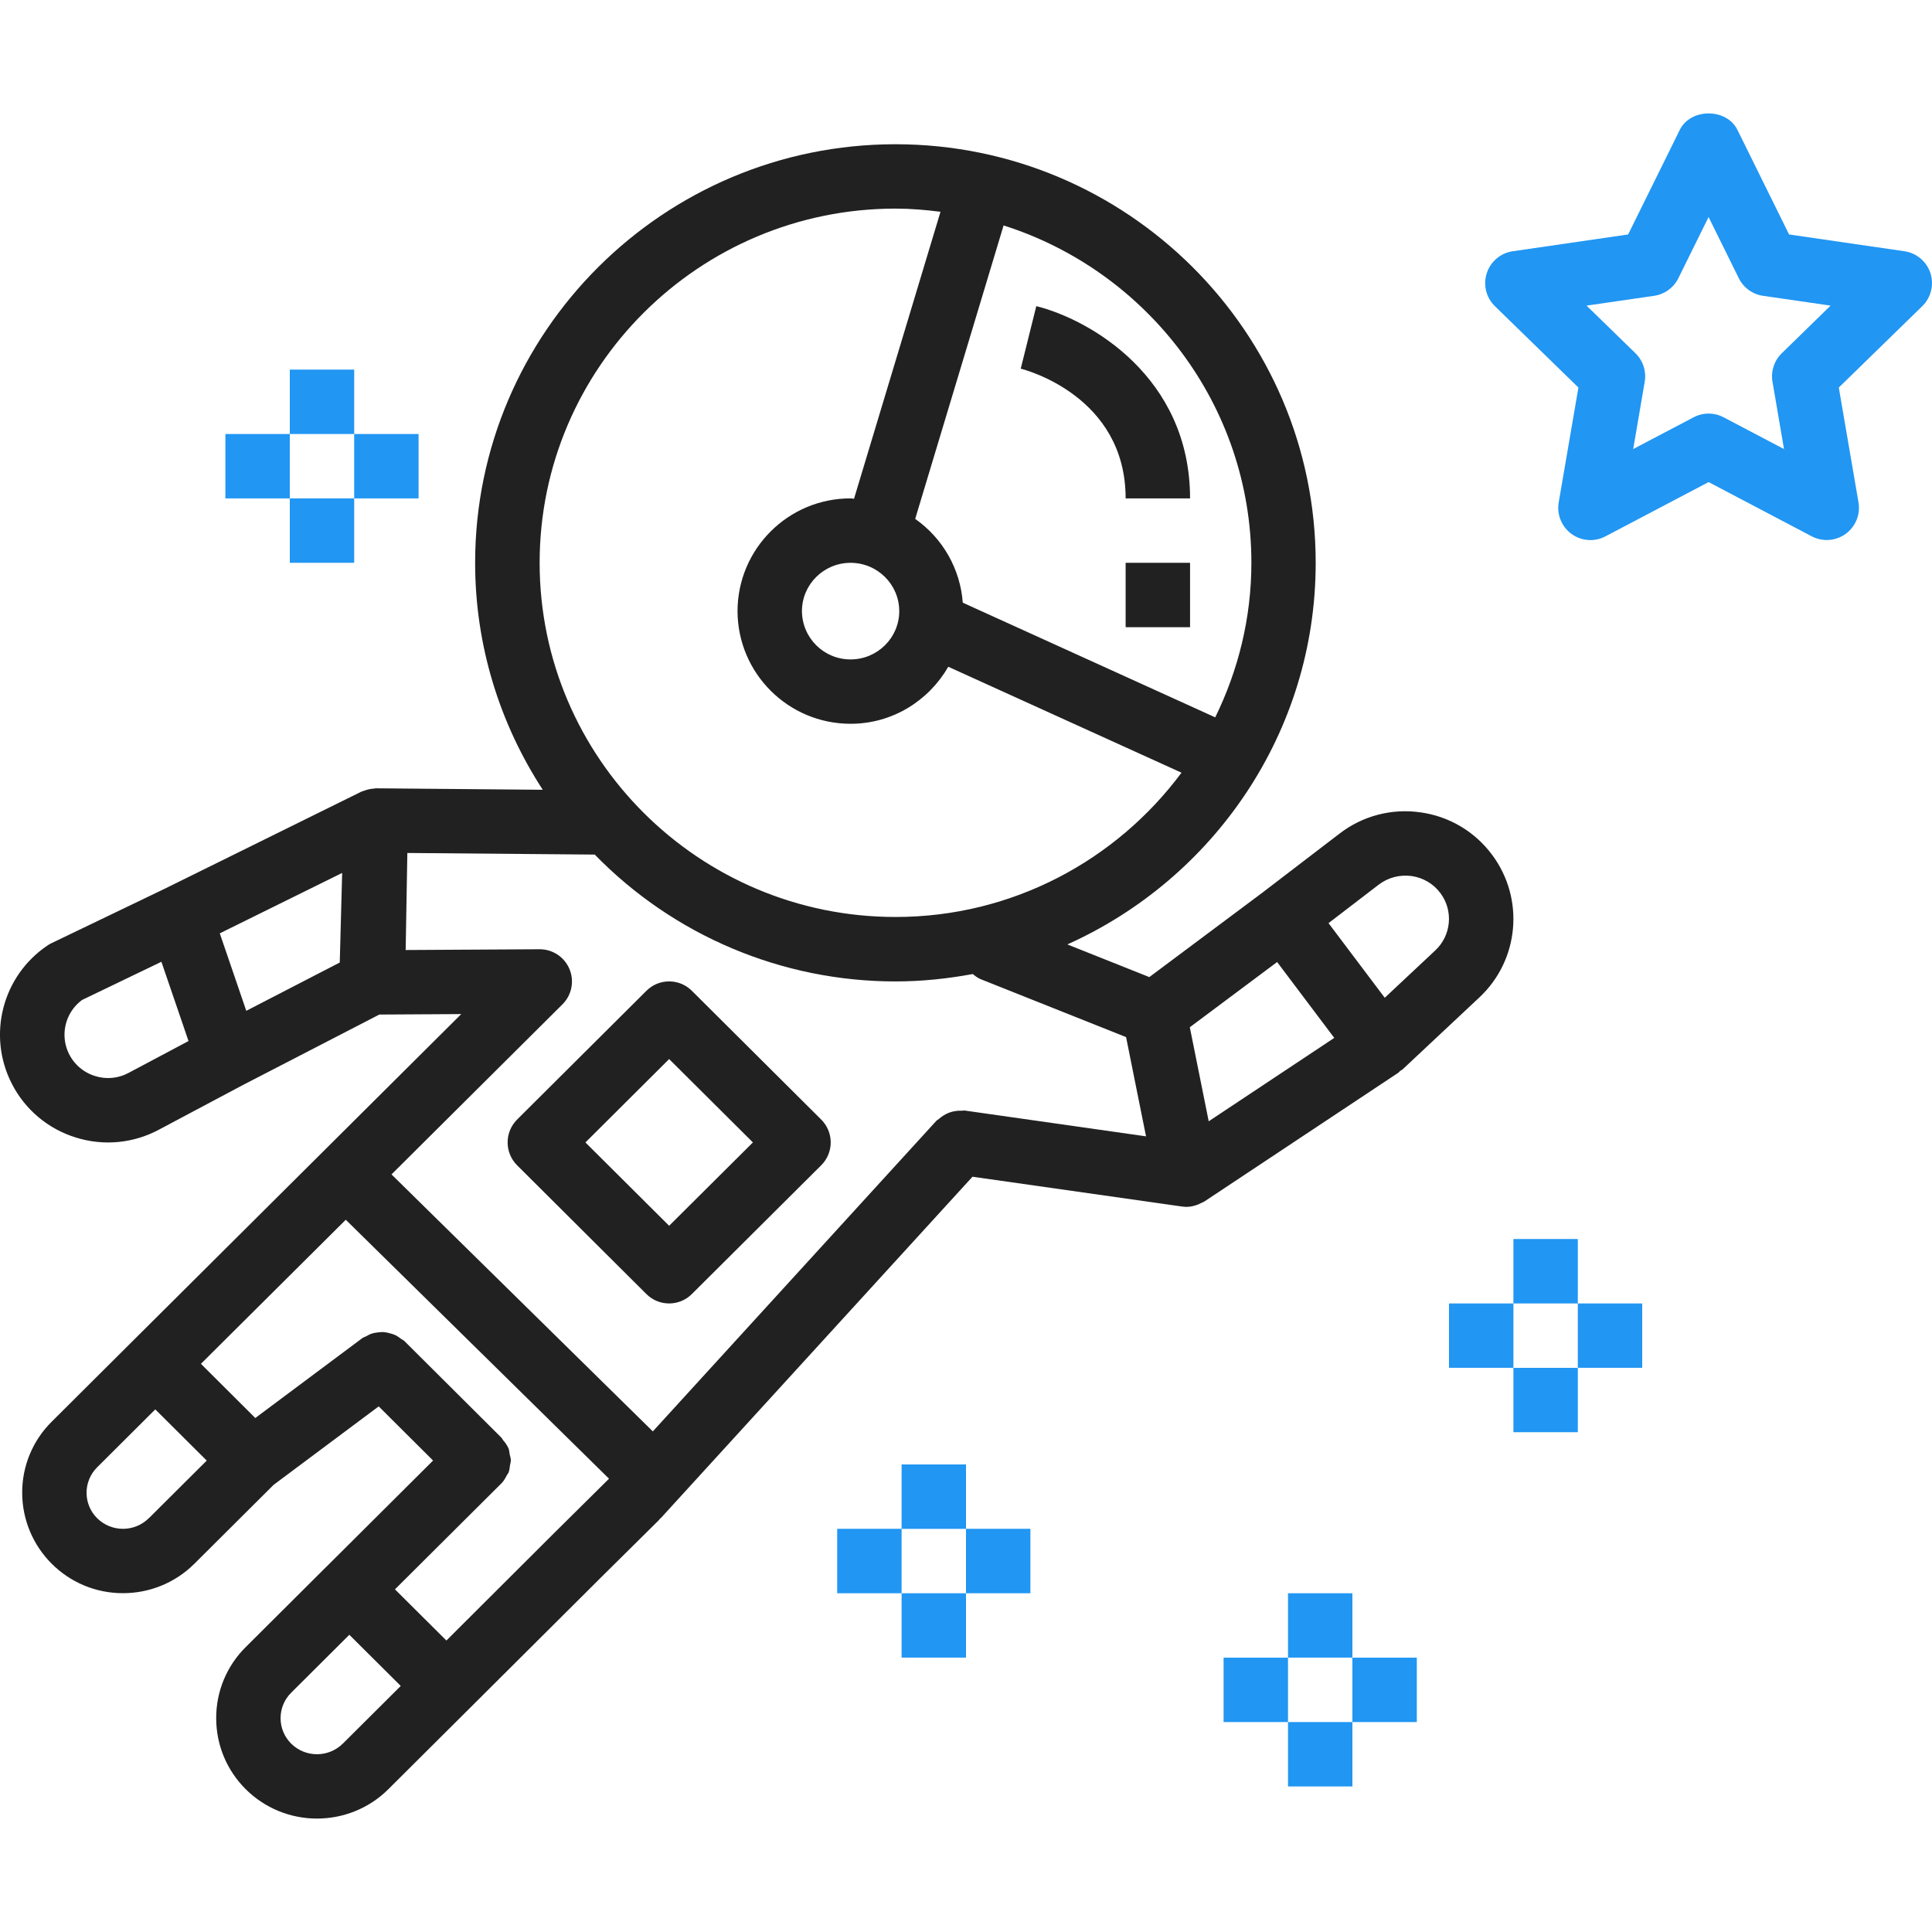
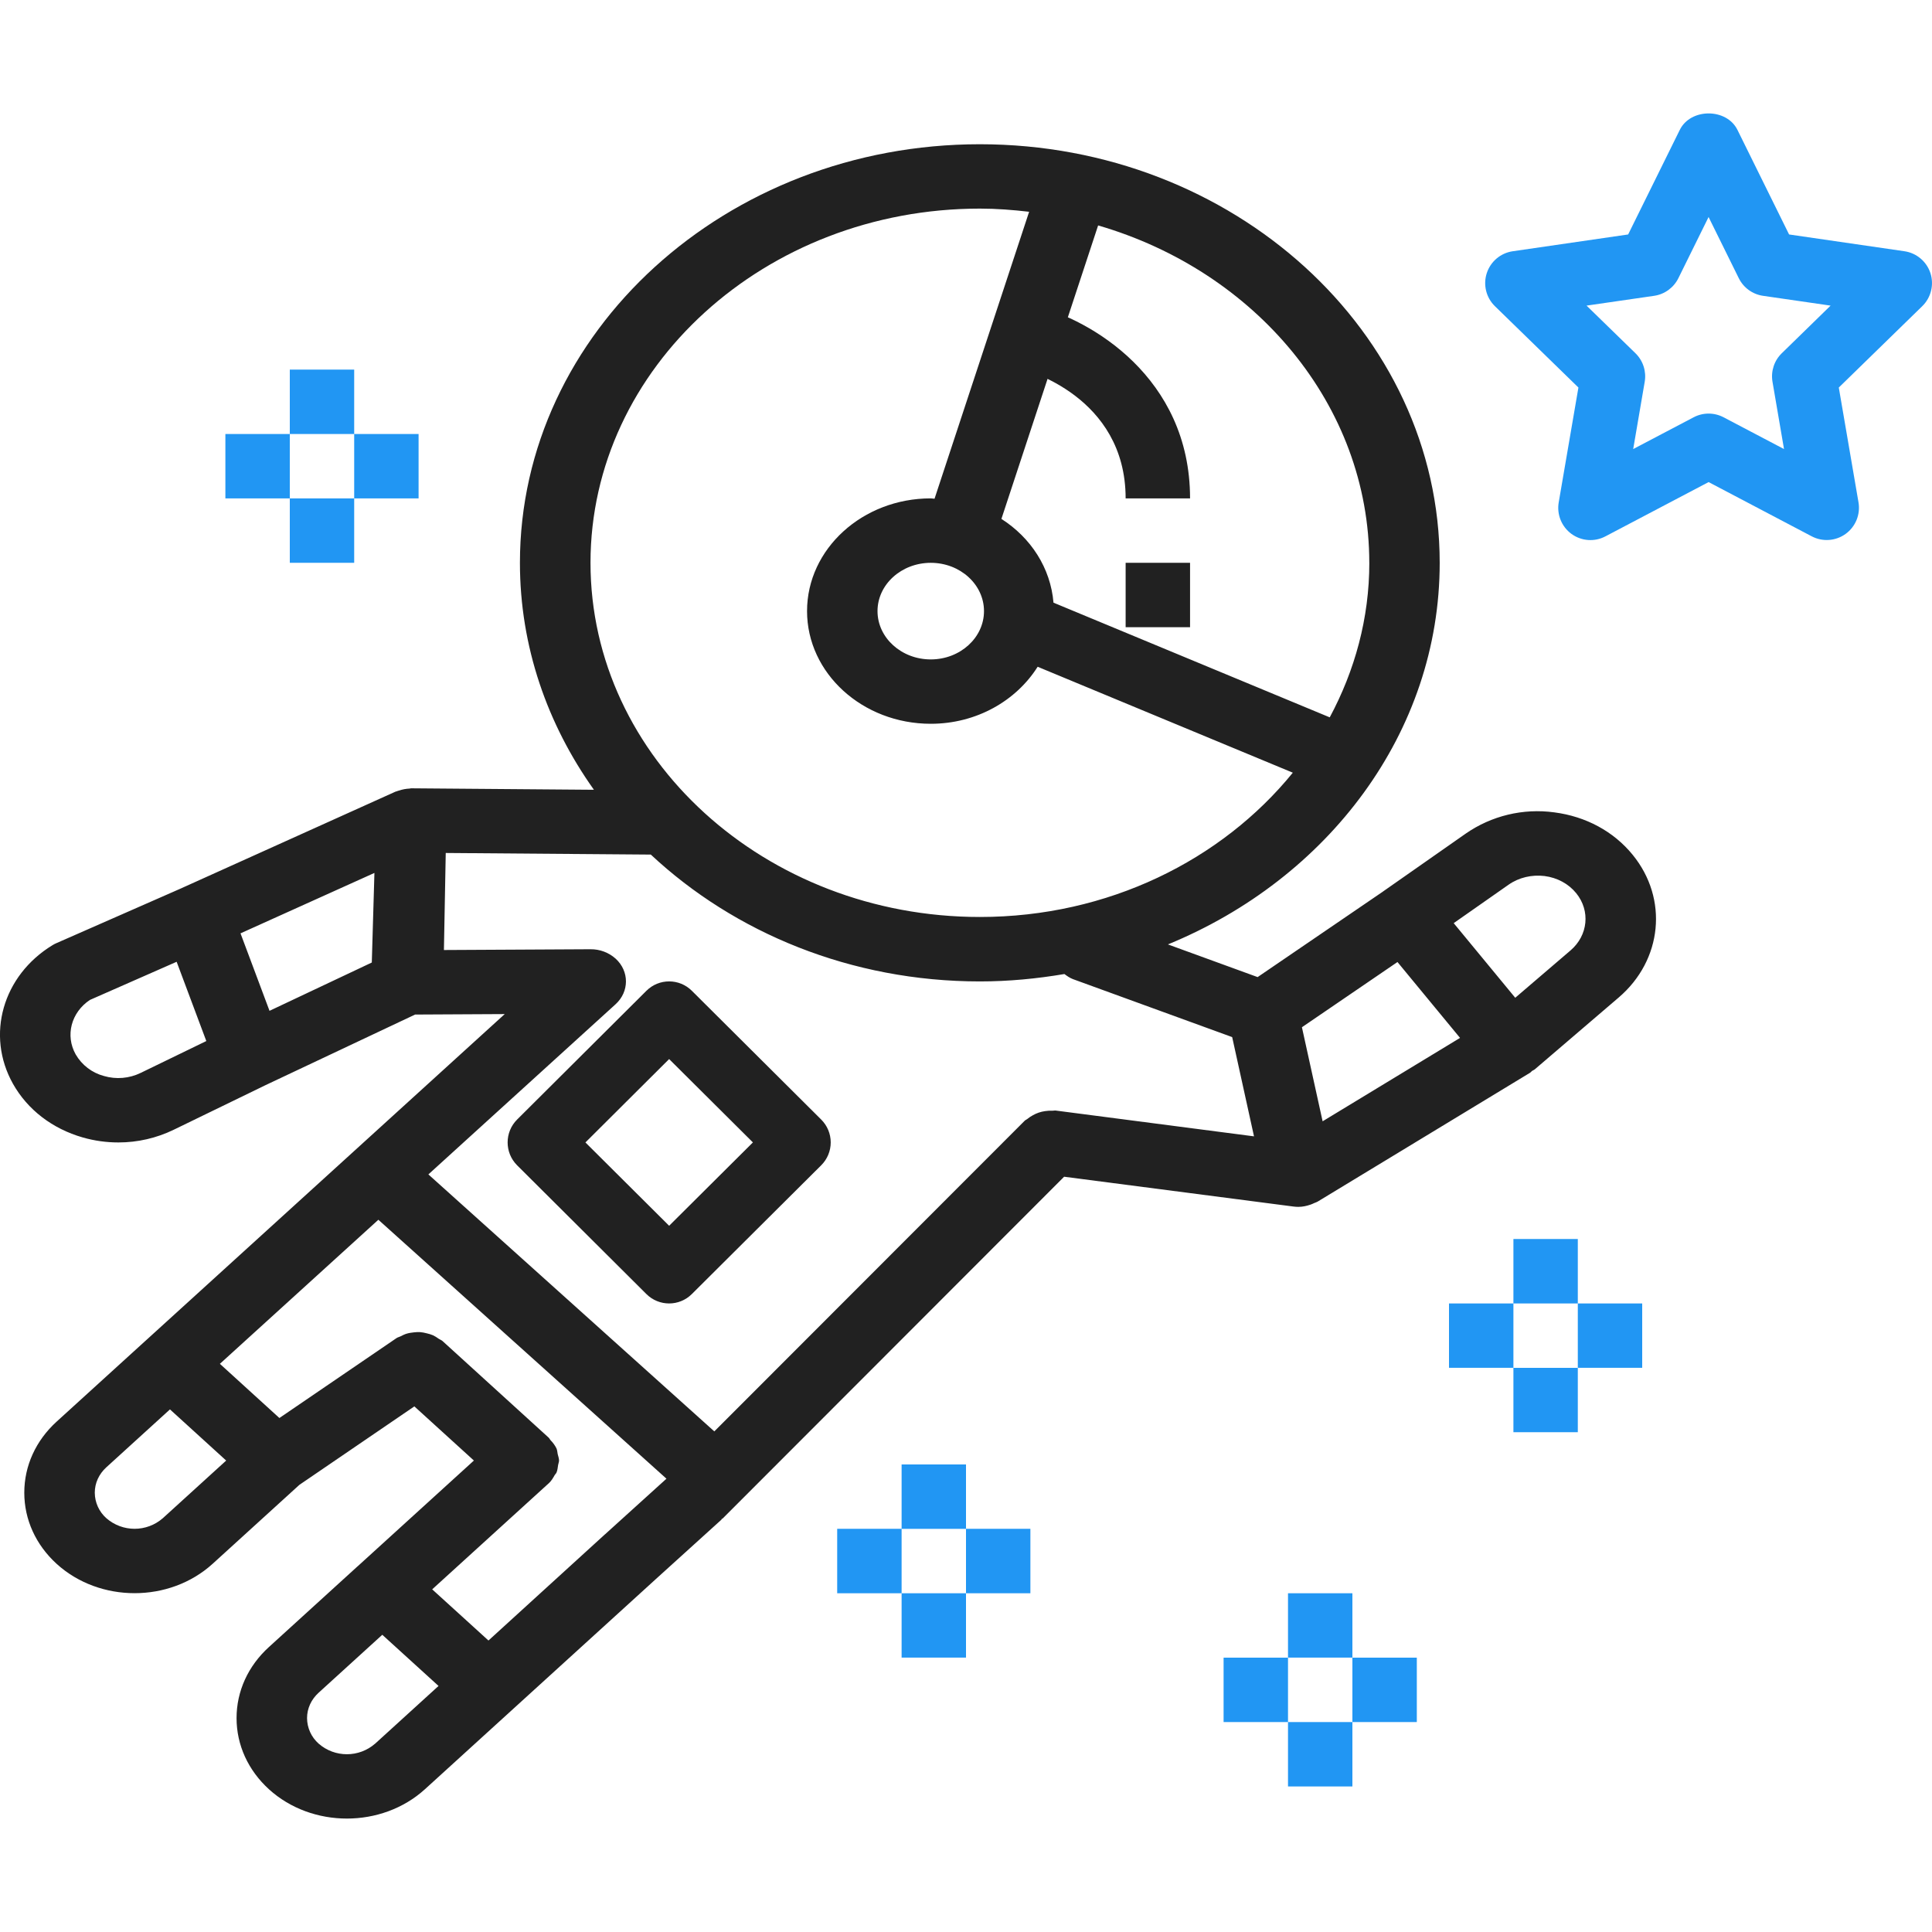
<svg xmlns="http://www.w3.org/2000/svg" width="70" height="70" fill="none">
-   <path d="M69.943 9.896a1.168 1.168 0 0 0-.941-.793l-4.18-.608-1.87-3.787c-.391-.798-1.7-.798-2.091 0l-1.87 3.787-4.18.608a1.167 1.167 0 0 0-.648 1.99l3.026 2.948-.714 4.162c-.075.438.105.88.463 1.142.363.263.837.296 1.23.088l3.738-1.966 3.738 1.966a1.168 1.168 0 0 0 1.693-1.23l-.714-4.162 3.025-2.949a1.17 1.17 0 0 0 .295-1.196ZM64.556 12.8c-.275.267-.4.655-.335 1.033l.417 2.437-2.188-1.15a1.165 1.165 0 0 0-1.088 0l-2.188 1.15.417-2.437a1.168 1.168 0 0 0-.334-1.033l-1.773-1.727 2.448-.355c.38-.055.708-.294.879-.639l1.094-2.216 1.094 2.216c.17.345.498.584.879.639l2.448.355-1.77 1.727ZM57.167 44.892h-2.333v2.334h2.333v-2.334ZM57.167 49.56h-2.333v2.332h2.333V49.56ZM59.5 47.226h-2.333v2.333H59.5v-2.333ZM54.834 47.226H52.5v2.333h2.334v-2.333ZM49 57.726h-2.333v2.333H49v-2.333ZM49 62.393h-2.333v2.333H49v-2.333ZM51.334 60.06H49v2.333h2.334v-2.334ZM46.667 60.06h-2.334v2.333h2.334v-2.334ZM35 53.06h-2.333v2.333H35v-2.334ZM35 57.726h-2.333v2.333H35v-2.333ZM37.333 55.392H35v2.334h2.333v-2.334ZM32.667 55.392h-2.334v2.334h2.334v-2.334ZM12.833 13.392H10.5v2.333h2.333v-2.333ZM12.833 18.059H10.5v2.333h2.333V18.06ZM15.166 15.725h-2.333v2.334h2.333v-2.334ZM10.5 15.725H8.166v2.334H10.5v-2.334Z" fill="#2196F3" />
-   <path d="M54.063 30.974a3.88 3.88 0 0 0-2.599-1.541 3.886 3.886 0 0 0-2.93.77L45.794 32.3l-.001.002-4.151 3.1-2.97-1.184c5.296-2.376 8.998-7.674 8.998-13.825 0-8.363-6.83-15.167-15.227-15.167s-15.228 6.804-15.228 15.167c0 3.031.907 5.85 2.45 8.222l-6.046-.053h-.01c-.019 0-.034.01-.051.01a1.14 1.14 0 0 0-.34.069c-.028.01-.057.016-.084.029-.014.006-.028.007-.042.014l-7.072 3.491c-.001 0-.003 0-.003.002l-4.141 1.991a.905.905 0 0 0-.138.077A3.895 3.895 0 0 0 .43 39.268a3.884 3.884 0 0 0 2.31 1.944 3.891 3.891 0 0 0 3.016-.281l3.036-1.614 4.952-2.558 2.968-.017L4.808 48.588c0 .002-.002.002-.003.003l-2.928 2.916a3.607 3.607 0 0 0-1.073 2.577 3.647 3.647 0 0 0 3.652 3.64c.936 0 1.869-.355 2.582-1.062l2.875-2.863 3.808-2.843 1.97 1.962-3.853 3.837-.004.002-2.928 2.917a3.607 3.607 0 0 0-1.073 2.576c0 .973.38 1.889 1.073 2.579a3.65 3.65 0 0 0 2.58 1.061c.935 0 1.87-.354 2.582-1.061l2.93-2.917 4.686-4.667.002-.003 2.21-2.188-.01-.008c.015-.014.035-.019.049-.034l11.3-12.377 7.593 1.08c.055.008.11.012.165.012.14 0 .277-.034.41-.084.038-.014.071-.033.108-.051.042-.021.086-.033.126-.06l7.029-4.666c.026-.018.04-.046.064-.065.028-.022.063-.031.089-.056l2.78-2.605a3.892 3.892 0 0 0 .465-5.166ZM4.66 38.872a1.56 1.56 0 0 1-1.221.113 1.565 1.565 0 0 1-.465-2.755l2.874-1.383.692 2.022.29.85-2.17 1.153Zm7.65-3.998-3.387 1.75-.558-1.633-.402-1.174 4.434-2.189-.087 3.246Zm33.03-14.482c0 2.009-.48 3.904-1.31 5.599l-9.147-4.155a4.07 4.07 0 0 0-1.724-3.035l3.203-10.633c5.2 1.655 8.978 6.507 8.978 12.224Zm-25.788 0c0-7.076 5.784-12.834 12.894-12.834.553 0 1.094.047 1.63.115L30.943 18.07c-.042 0-.081-.013-.125-.013a4.094 4.094 0 0 0-4.096 4.084 4.095 4.095 0 0 0 4.096 4.083c1.52 0 2.832-.838 3.54-2.066l8.45 3.838c-2.352 3.165-6.114 5.228-10.362 5.228-7.11 0-12.894-5.757-12.894-12.833Zm13.03 1.75c0 .965-.792 1.75-1.764 1.75a1.759 1.759 0 0 1-1.762-1.75c0-.965.79-1.75 1.762-1.75s1.763.785 1.763 1.75ZM5.391 55.007a1.33 1.33 0 0 1-1.87.002 1.3 1.3 0 0 1 0-1.847l2.105-2.097L7.49 52.92l-2.097 2.088Zm7.03 8.167a1.33 1.33 0 0 1-1.87.002 1.299 1.299 0 0 1 0-1.847l2.106-2.098.88.876.983.978-2.099 2.09Zm7.616-7.588-.003.003-3.86 3.85-.882-.877-.982-.977 3.857-3.84v-.001l.004-.002c.087-.088.142-.193.196-.297.015-.03.044-.056.057-.087.036-.09.042-.187.056-.281.007-.054.03-.104.03-.16 0-.077-.028-.153-.044-.23-.014-.07-.014-.141-.041-.209a1.166 1.166 0 0 0-.2-.301c-.022-.026-.03-.058-.054-.083h-.002s0-.003-.002-.005l-3.515-3.5c-.037-.037-.085-.052-.127-.084a1.122 1.122 0 0 0-.19-.126 1.091 1.091 0 0 0-.204-.07 1.134 1.134 0 0 0-.226-.044 1.142 1.142 0 0 0-.209.01c-.078.01-.151.02-.227.045-.074.023-.139.06-.206.098-.044.024-.093.033-.133.063l-3.88 2.896-1.97-1.963 5.248-5.22 9.538 9.382-2.029 2.01Zm14.917-15.349c-.034-.005-.066.008-.1.006a1.148 1.148 0 0 0-.252.015 1.081 1.081 0 0 0-.404.15c-.065.04-.124.081-.181.134-.028.024-.062.036-.088.064L23.653 51.862l-9.468-9.311 6.197-6.165a1.168 1.168 0 0 0-.83-1.993l-4.854.028.061-3.516 6.79.058a15.2 15.2 0 0 0 10.897 4.596c.957 0 1.89-.1 2.799-.268.087.07.174.14.283.185l5.272 2.1.333 1.659.39 1.937-6.569-.935Zm8.84.39-.685-3.408 3.164-2.363.828 1.1 1.242 1.649-4.55 3.022Zm8.21-6.193-1.832 1.717-2.037-2.704 1.818-1.394c.34-.261.768-.368 1.188-.313.422.06.796.28 1.05.622a1.562 1.562 0 0 1-.187 2.072Z" fill="#212121" />
-   <path d="m29.755 40.565-4.688-4.667a1.166 1.166 0 0 0-1.646 0l-4.687 4.667a1.172 1.172 0 0 0 0 1.654l4.686 4.667a1.166 1.166 0 0 0 1.647 0l4.688-4.667a1.167 1.167 0 0 0 0-1.654Zm-5.51 3.848-3.034-3.02 3.033-3.021 3.035 3.02-3.035 3.02ZM37.547 11.092l-.564 2.266c.156.039 3.801.988 3.801 4.7h2.334c0-4.412-3.644-6.486-5.571-6.966ZM43.118 20.392h-2.334v2.333h2.334v-2.333Z" fill="#212121" />
+   <path d="M69.943 9.896a1.168 1.168 0 0 0-.941-.793l-4.18-.608-1.87-3.787c-.391-.798-1.7-.798-2.091 0l-1.87 3.787-4.18.608a1.167 1.167 0 0 0-.648 1.99l3.026 2.948-.714 4.162c-.075.438.105.88.463 1.142.363.263.837.296 1.23.088l3.738-1.966 3.738 1.966a1.168 1.168 0 0 0 1.693-1.23l-.714-4.162 3.025-2.949a1.17 1.17 0 0 0 .295-1.196ZM64.556 12.8c-.275.267-.4.655-.335 1.033l.417 2.437-2.188-1.15a1.165 1.165 0 0 0-1.088 0l-2.188 1.15.417-2.437a1.168 1.168 0 0 0-.334-1.033l-1.773-1.727 2.448-.355c.38-.055.708-.294.879-.639l1.094-2.216 1.094 2.216c.17.345.498.584.879.639l2.448.355-1.77 1.727Zm-7.389 32.092h-2.333v2.334h2.333v-2.334Zm0 4.668h-2.333v2.332h2.333V49.56Zm2.333-2.334h-2.333v2.333H59.5v-2.333Zm-4.666 0H52.5v2.333h2.334v-2.333ZM49 57.726h-2.333v2.333H49v-2.333Zm0 4.667h-2.333v2.333H49v-2.333Zm2.334-2.333H49v2.333h2.334v-2.334Zm-4.667 0h-2.334v2.333h2.334v-2.334ZM35 53.06h-2.333v2.333H35v-2.334Zm0 4.666h-2.333v2.333H35v-2.333Zm2.333-2.334H35v2.334h2.333v-2.334Zm-4.666 0h-2.334v2.334h2.334v-2.334Zm-19.834-42H10.5v2.333h2.333v-2.333Zm0 4.667H10.5v2.333h2.333V18.06Zm2.333-2.334h-2.333v2.334h2.333v-2.334Zm-4.666 0H8.166v2.334H10.5v-2.334Z" fill="#2196F3" />
+   <path d="M59.157 30.974c-.688-.848-1.698-1.394-2.844-1.541a4.551 4.551 0 0 0-3.207.77L50.11 32.3l-.001.002-4.543 3.1-3.25-1.184c5.796-2.376 9.847-7.674 9.847-13.825 0-8.363-7.475-15.167-16.663-15.167-9.187 0-16.662 6.804-16.662 15.167 0 3.031.992 5.85 2.681 8.222l-6.615-.053h-.012c-.02 0-.037.01-.056.01a1.35 1.35 0 0 0-.371.069c-.031.01-.063.016-.092.029-.015.006-.03.007-.046.014l-7.739 3.491c-.001 0-.003 0-.003.002l-4.532 1.991c-.05.02-.1.047-.15.077C.096 35.346-.52 37.504.47 39.268c.528.938 1.425 1.628 2.528 1.944.425.122.86.181 1.29.181a4.58 4.58 0 0 0 2.01-.462l3.322-1.614 5.42-2.558 3.247-.017L5.262 48.588l-.004.003-3.205 2.916C1.296 52.196.88 53.11.88 54.084c0 .972.416 1.888 1.173 2.578.778.707 1.8 1.062 2.823 1.062 1.024 0 2.045-.355 2.825-1.062l3.146-2.863 4.166-2.843 2.157 1.962-4.217 3.837-.004.002-3.204 2.917c-.757.688-1.174 1.602-1.174 2.576 0 .973.417 1.889 1.174 2.579.777.707 1.801 1.061 2.824 1.061 1.022 0 2.046-.354 2.825-1.061l3.205-2.917 5.128-4.667.003-.003 2.416-2.188-.009-.008c.016-.014.037-.019.053-.034l12.365-12.377 8.308 1.08c.06.008.12.012.18.012.155 0 .304-.034.448-.084.042-.014.08-.033.12-.051.045-.021.094-.033.137-.06l7.692-4.666c.028-.018.043-.046.07-.065.03-.022.069-.031.097-.056l3.043-2.605c1.584-1.356 1.802-3.577.507-5.166ZM5.1 38.872a1.851 1.851 0 0 1-1.336.113 1.682 1.682 0 0 1-1.022-.782c-.385-.687-.162-1.522.514-1.973L6.4 34.847l.757 2.022.318.85L5.1 38.872Zm8.371-3.998-3.706 1.75-.611-1.633-.44-1.174 4.852-2.189-.095 3.246Zm36.142-14.482c0 2.009-.525 3.904-1.434 5.599L38.17 21.836c-.105-1.254-.817-2.352-1.887-3.035l3.504-10.633c5.691 1.655 9.825 6.507 9.825 12.224Zm-28.218 0c0-7.076 6.33-12.834 14.109-12.834.605 0 1.197.047 1.783.115L33.86 18.07c-.046 0-.09-.013-.137-.013-2.471 0-4.482 1.832-4.482 4.084s2.01 4.083 4.482 4.083c1.662 0 3.098-.838 3.873-2.066l9.245 3.838c-2.572 3.165-6.689 5.228-11.337 5.228-7.78 0-14.109-5.757-14.109-12.833Zm14.257 1.75c0 .965-.866 1.75-1.929 1.75-1.063 0-1.929-.785-1.929-1.75s.866-1.75 1.93-1.75c1.063 0 1.928.785 1.928 1.75ZM5.9 55.007a1.556 1.556 0 0 1-2.045.002 1.246 1.246 0 0 1-.421-.925c0-.348.149-.676.42-.922l2.304-2.097 2.037 1.854L5.9 55.007Zm7.693 8.167a1.555 1.555 0 0 1-2.047.002 1.245 1.245 0 0 1-.421-.926c0-.347.15-.675.421-.921l2.305-2.098.963.876 1.075.978-2.296 2.09Zm8.333-7.588-.004.003-4.224 3.85-.964-.877-1.075-.977 4.22-3.84v-.001l.005-.002c.095-.088.155-.193.214-.297.017-.03.049-.056.063-.087.04-.09.046-.187.061-.281.008-.054.033-.104.033-.16 0-.077-.03-.153-.048-.23-.015-.07-.015-.141-.045-.209a1.163 1.163 0 0 0-.218-.301c-.024-.026-.033-.058-.06-.083h-.002s0-.003-.002-.005l-3.846-3.5c-.041-.037-.094-.052-.14-.084a1.245 1.245 0 0 0-.208-.126 1.273 1.273 0 0 0-.223-.07 1.345 1.345 0 0 0-.246-.044 1.365 1.365 0 0 0-.229.01c-.085.01-.166.02-.249.045-.08.023-.152.06-.226.098-.047.024-.1.033-.145.063l-4.245 2.896-2.156-1.963 5.742-5.22 10.438 9.382-2.22 2.01Zm16.322-15.349c-.037-.005-.072.008-.109.006a1.372 1.372 0 0 0-.275.015 1.232 1.232 0 0 0-.442.15c-.072.04-.137.081-.2.134-.03.024-.067.036-.095.064L25.881 51.862l-10.36-9.311 6.782-6.165c.5-.455.502-1.194.004-1.651a1.343 1.343 0 0 0-.913-.342l-5.31.028.066-3.516 7.43.058c3.028 2.83 7.25 4.596 11.923 4.596 1.047 0 2.068-.1 3.063-.268.095.07.19.14.31.185l5.768 2.1.365 1.659.426 1.937-7.187-.935Zm9.673.39-.75-3.408 3.462-2.363.907 1.1 1.36 1.649-4.98 3.022Zm8.984-6.193L54.9 36.151l-2.23-2.704 1.991-1.394c.371-.261.84-.368 1.3-.313.462.06.87.28 1.148.622.519.638.43 1.529-.204 2.072Z" fill="#212121" />
+   <path d="m29.755 40.565-4.688-4.667a1.166 1.166 0 0 0-1.646 0l-4.687 4.667a1.172 1.172 0 0 0 0 1.654l4.686 4.667a1.166 1.166 0 0 0 1.647 0l4.688-4.667a1.167 1.167 0 0 0 0-1.654Zm-5.51 3.848-3.034-3.02 3.033-3.021 3.035 3.02-3.035 3.02Zm13.302-33.321-.564 2.266c.156.039 3.801.988 3.801 4.7h2.334c0-4.412-3.644-6.486-5.571-6.966Zm5.571 9.3h-2.334v2.333h2.334v-2.333Z" fill="#212121" />
</svg>
